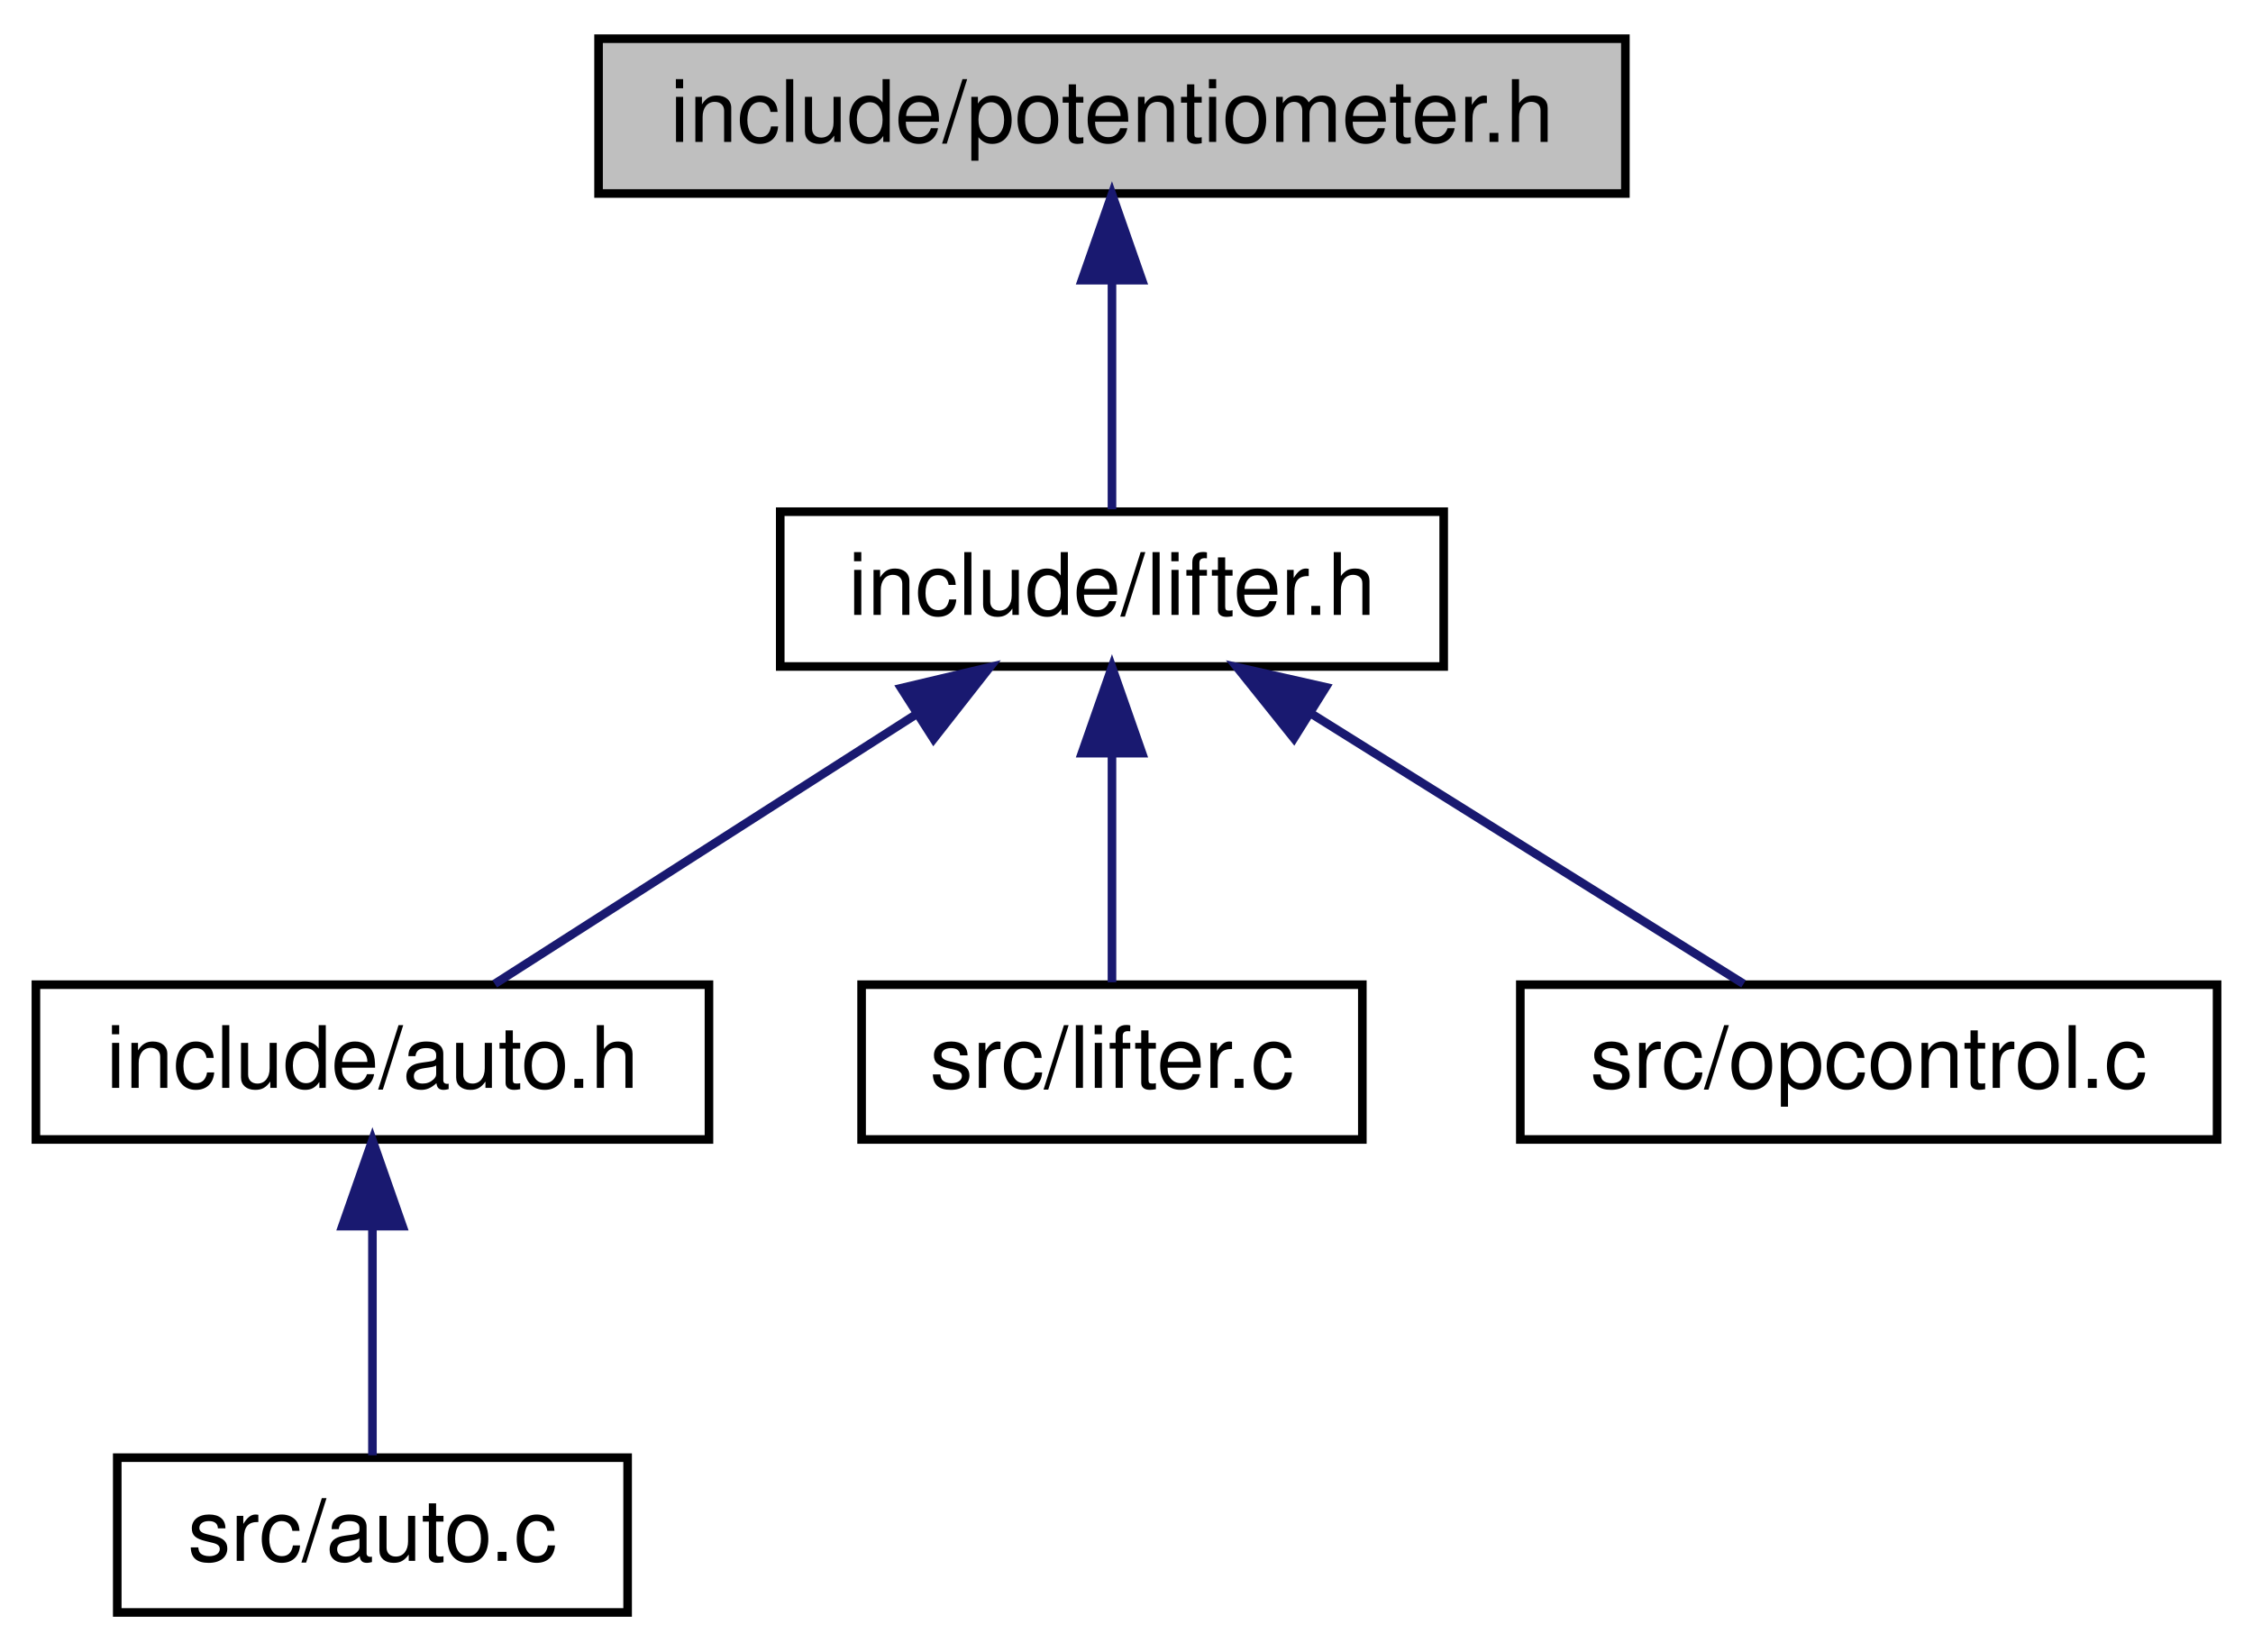
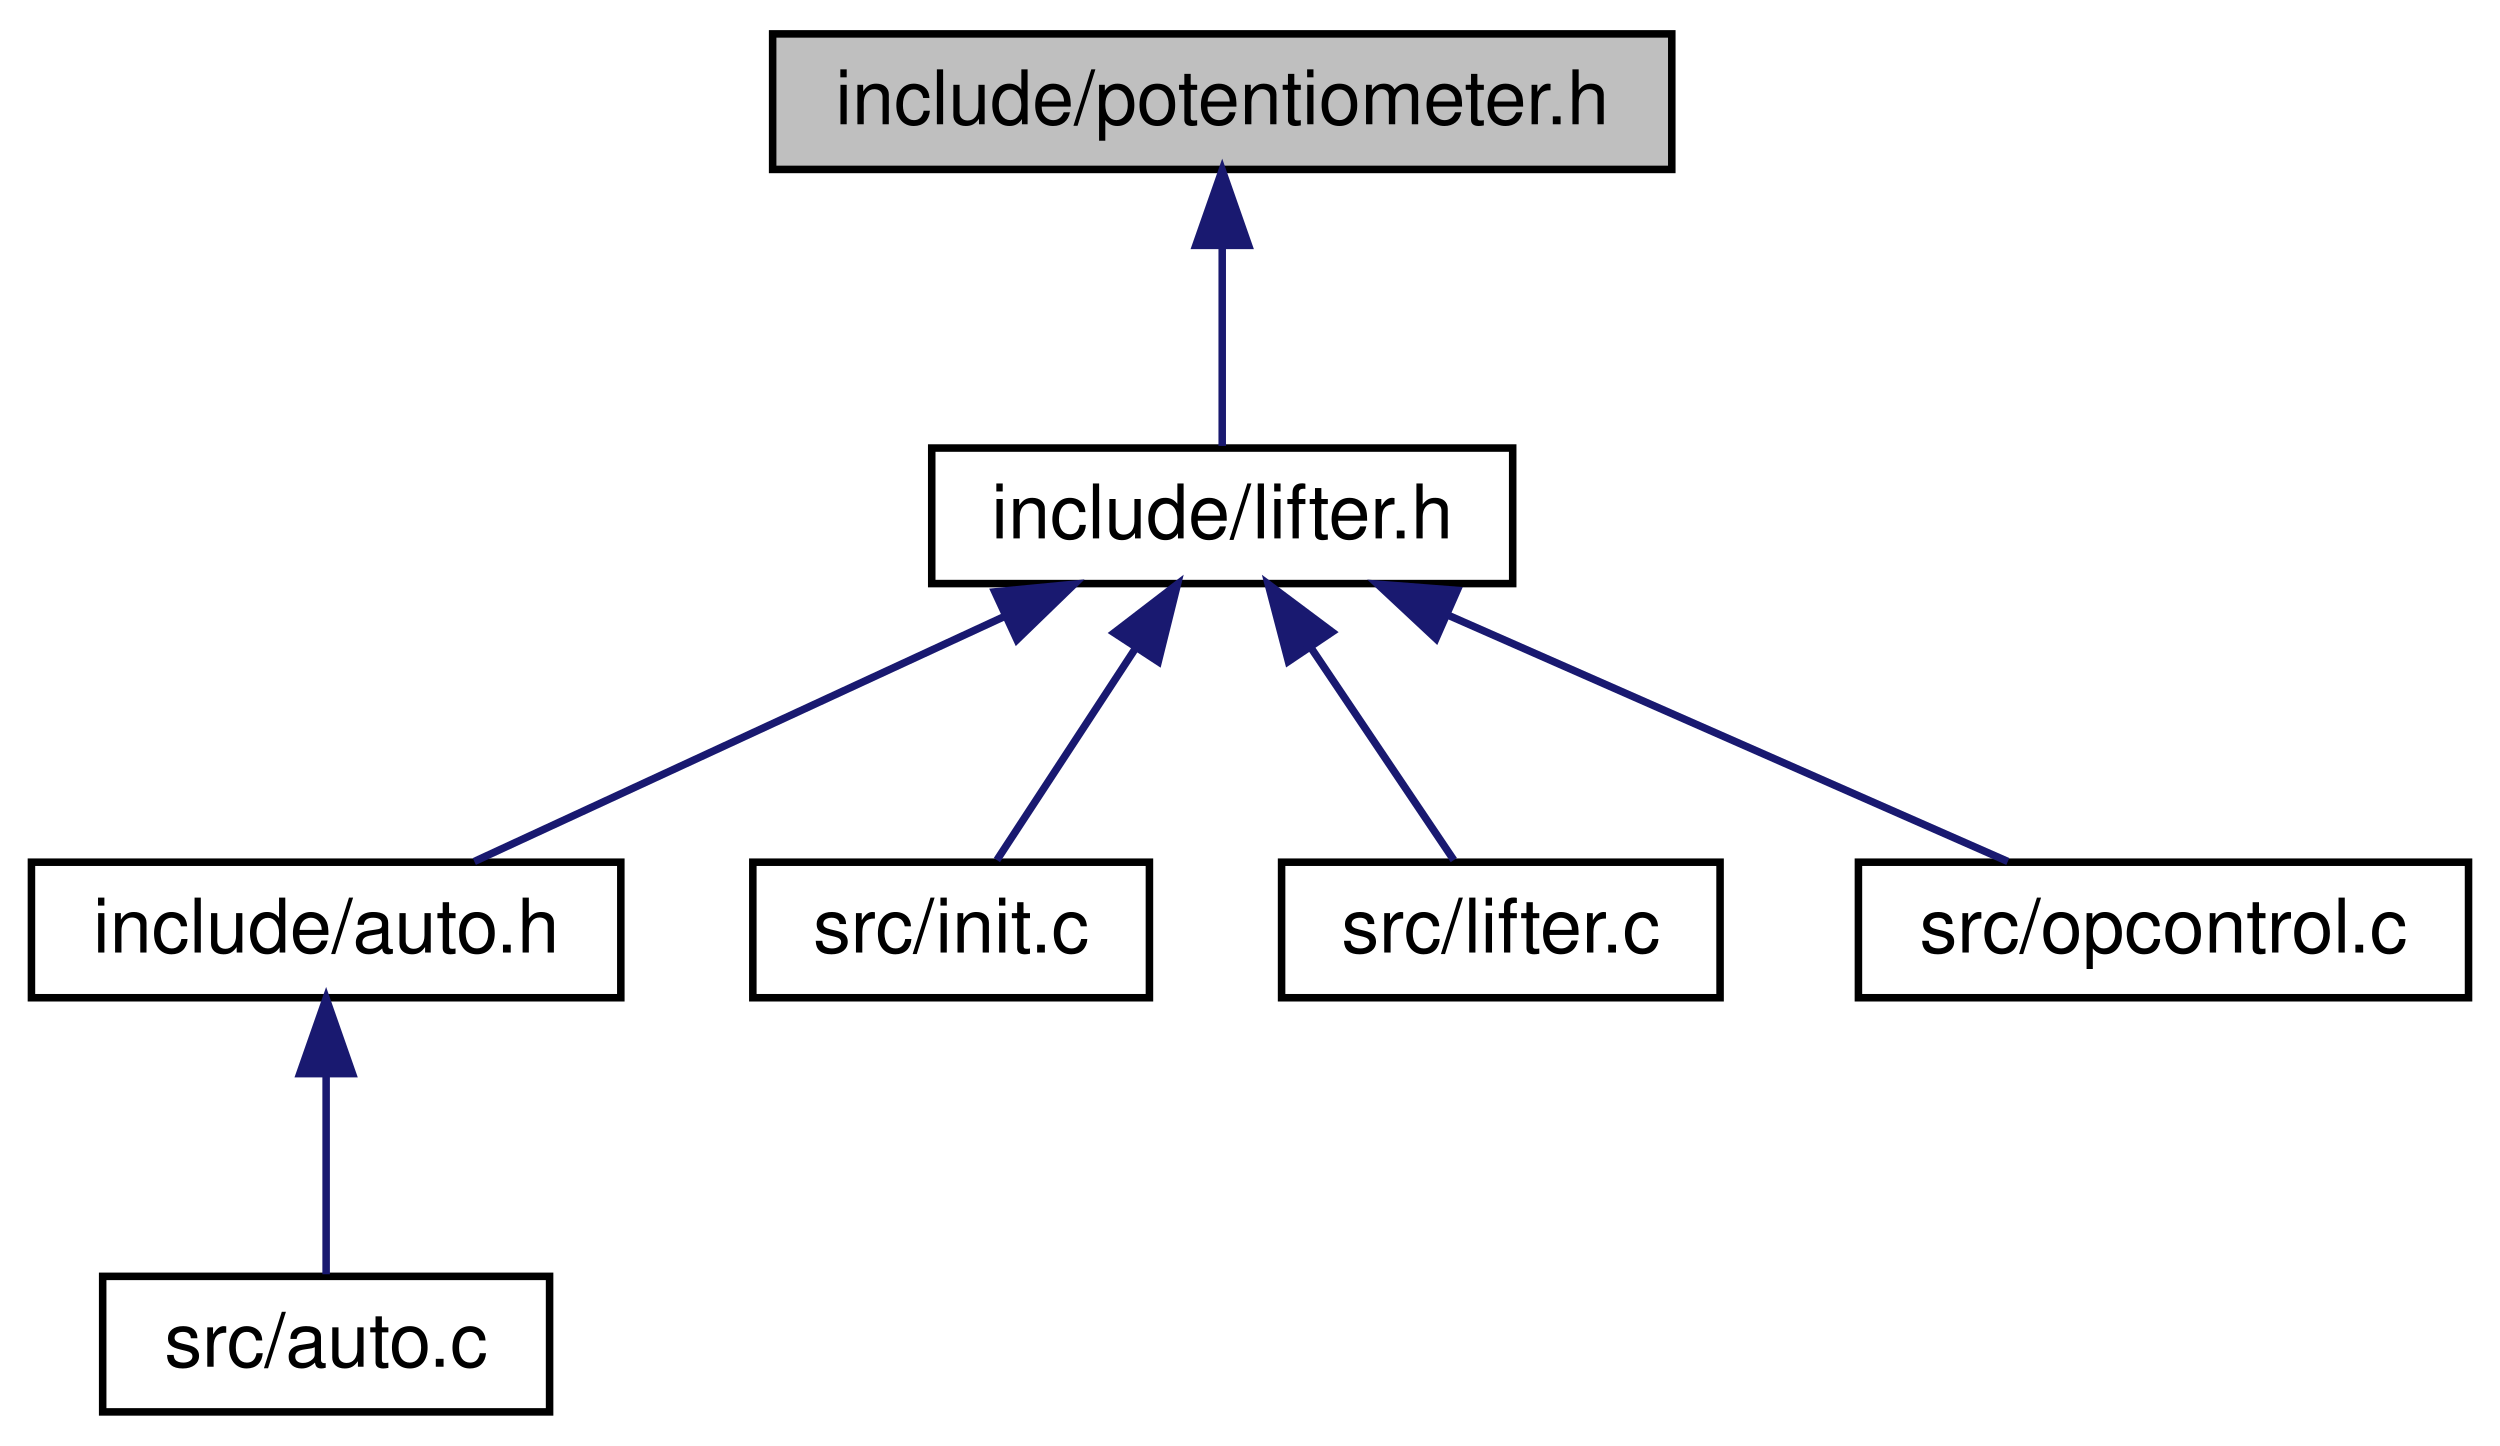
- <svg xmlns="http://www.w3.org/2000/svg" xmlns:xlink="http://www.w3.org/1999/xlink" width="262pt" height="192pt" viewBox="0.00 0.00 261.65 192.00">
+ <svg xmlns="http://www.w3.org/2000/svg" xmlns:xlink="http://www.w3.org/1999/xlink" width="332pt" height="192pt" viewBox="0.00 0.00 331.65 192.00">
  <g id="graph0" class="graph" transform="scale(1 1) rotate(0) translate(4 188)">
    <g id="node1" class="node">
-       <polygon fill="#bfbfbf" stroke="#000000" points="65.431,-165.5 65.431,-183.5 184.839,-183.5 184.839,-165.5 65.431,-165.5" />
-       <text text-anchor="middle" x="125.135" y="-171.5" font-family="Helvetica,sans-Serif" font-size="10.00" fill="#000000">include/potentiometer.h</text>
+       <polygon fill="#bfbfbf" stroke="#000000" points="98.431,-165.5 98.431,-183.5 217.839,-183.5 217.839,-165.5 98.431,-165.5" />
+       <text text-anchor="middle" x="158.135" y="-171.5" font-family="Helvetica,sans-Serif" font-size="10.00" fill="#000000">include/potentiometer.h</text>
    </g>
    <g id="node2" class="node">
      <g id="a_node2">
        <a xlink:href="lifter_8h.html" target="_top" xlink:title="Declarations and macros for controlling and manipulating the lifter. ">
-           <polygon fill="none" stroke="#000000" points="86.559,-110.5 86.559,-128.5 163.711,-128.5 163.711,-110.5 86.559,-110.5" />
-           <text text-anchor="middle" x="125.135" y="-116.5" font-family="Helvetica,sans-Serif" font-size="10.00" fill="#000000">include/lifter.h</text>
+           <polygon fill="none" stroke="#000000" points="119.559,-110.5 119.559,-128.5 196.711,-128.5 196.711,-110.5 119.559,-110.5" />
+           <text text-anchor="middle" x="158.135" y="-116.5" font-family="Helvetica,sans-Serif" font-size="10.00" fill="#000000">include/lifter.h</text>
        </a>
      </g>
    </g>
    <g id="edge1" class="edge">
-       <path fill="none" stroke="#191970" d="M125.135,-155.383C125.135,-146.374 125.135,-136.037 125.135,-128.78" />
-       <polygon fill="#191970" stroke="#191970" points="121.635,-155.418 125.135,-165.418 128.635,-155.418 121.635,-155.418" />
+       <path fill="none" stroke="#191970" d="M158.135,-155.383C158.135,-146.374 158.135,-136.037 158.135,-128.78" />
+       <polygon fill="#191970" stroke="#191970" points="154.635,-155.418 158.135,-165.418 161.635,-155.418 154.635,-155.418" />
    </g>
    <g id="node3" class="node">
      <g id="a_node3">
        <a xlink:href="auto_8h.html" target="_top" xlink:title="Autonomous declarations and macros. ">
          <polygon fill="none" stroke="#000000" points="0,-55.5 0,-73.5 78.27,-73.5 78.27,-55.5 0,-55.5" />
          <text text-anchor="middle" x="39.135" y="-61.5" font-family="Helvetica,sans-Serif" font-size="10.00" fill="#000000">include/auto.h</text>
        </a>
      </g>
    </g>
    <g id="edge2" class="edge">
-       <path fill="none" stroke="#191970" d="M102.389,-104.953C86.83,-95.002 66.685,-82.119 53.358,-73.596" />
-       <polygon fill="#191970" stroke="#191970" points="100.624,-107.979 110.934,-110.418 104.395,-102.082 100.624,-107.979" />
+       <path fill="none" stroke="#191970" d="M129.342,-106.192C107.492,-96.094 78.032,-82.477 58.815,-73.596" />
+       <polygon fill="#191970" stroke="#191970" points="127.939,-109.4 138.485,-110.418 130.876,-103.045 127.939,-109.4" />
    </g>
    <g id="node5" class="node">
      <g id="a_node5">
-         <a xlink:href="lifter_8c.html" target="_top" xlink:title="src/lifter.c">
-           <polygon fill="none" stroke="#000000" points="96.019,-55.5 96.019,-73.5 154.251,-73.5 154.251,-55.5 96.019,-55.5" />
-           <text text-anchor="middle" x="125.135" y="-61.5" font-family="Helvetica,sans-Serif" font-size="10.00" fill="#000000">src/lifter.c</text>
+         <a xlink:href="init_8c.html" target="_top" xlink:title="File for initialization code. ">
+           <polygon fill="none" stroke="#000000" points="95.8,-55.5 95.8,-73.5 148.47,-73.5 148.47,-55.5 95.8,-55.5" />
+           <text text-anchor="middle" x="122.135" y="-61.5" font-family="Helvetica,sans-Serif" font-size="10.00" fill="#000000">src/init.c</text>
        </a>
      </g>
    </g>
    <g id="edge4" class="edge">
-       <path fill="none" stroke="#191970" d="M125.135,-100.383C125.135,-91.374 125.135,-81.037 125.135,-73.779" />
-       <polygon fill="#191970" stroke="#191970" points="121.635,-100.418 125.135,-110.418 128.635,-100.418 121.635,-100.418" />
+       <path fill="none" stroke="#191970" d="M146.586,-101.855C140.475,-92.519 133.221,-81.436 128.209,-73.779" />
+       <polygon fill="#191970" stroke="#191970" points="143.786,-103.968 152.191,-110.418 149.642,-100.134 143.786,-103.968" />
    </g>
    <g id="node6" class="node">
      <g id="a_node6">
-         <a xlink:href="opcontrol_8c.html" target="_top" xlink:title="File for operator control code. ">
-           <polygon fill="none" stroke="#000000" points="172.623,-55.5 172.623,-73.5 253.648,-73.5 253.648,-55.5 172.623,-55.5" />
-           <text text-anchor="middle" x="213.135" y="-61.5" font-family="Helvetica,sans-Serif" font-size="10.00" fill="#000000">src/opcontrol.c</text>
+         <a xlink:href="lifter_8c.html" target="_top" xlink:title="src/lifter.c">
+           <polygon fill="none" stroke="#000000" points="166.019,-55.5 166.019,-73.5 224.251,-73.5 224.251,-55.5 166.019,-55.5" />
+           <text text-anchor="middle" x="195.135" y="-61.5" font-family="Helvetica,sans-Serif" font-size="10.00" fill="#000000">src/lifter.c</text>
        </a>
      </g>
    </g>
    <g id="edge5" class="edge">
-       <path fill="none" stroke="#191970" d="M148.41,-104.953C164.332,-95.002 184.945,-82.119 198.582,-73.596" />
-       <polygon fill="#191970" stroke="#191970" points="146.292,-102.15 139.667,-110.418 150.002,-108.086 146.292,-102.15" />
+       <path fill="none" stroke="#191970" d="M170.005,-101.855C176.286,-92.519 183.742,-81.436 188.893,-73.779" />
+       <polygon fill="#191970" stroke="#191970" points="166.923,-100.167 164.245,-110.418 172.731,-104.074 166.923,-100.167" />
+     </g>
+     <g id="node7" class="node">
+       <g id="a_node7">
+         <a xlink:href="opcontrol_8c.html" target="_top" xlink:title="File for operator control code. ">
+           <polygon fill="none" stroke="#000000" points="242.623,-55.5 242.623,-73.5 323.647,-73.5 323.647,-55.5 242.623,-55.5" />
+           <text text-anchor="middle" x="283.135" y="-61.5" font-family="Helvetica,sans-Serif" font-size="10.00" fill="#000000">src/opcontrol.c</text>
+         </a>
+       </g>
+     </g>
+     <g id="edge6" class="edge">
+       <path fill="none" stroke="#191970" d="M188.071,-106.328C211.054,-96.216 242.187,-82.517 262.463,-73.596" />
+       <polygon fill="#191970" stroke="#191970" points="186.52,-103.187 178.776,-110.418 189.339,-109.594 186.52,-103.187" />
    </g>
    <g id="node4" class="node">
      <g id="a_node4">
        <a xlink:href="auto_8c.html" target="_top" xlink:title="File for autonomous code. ">
          <polygon fill="none" stroke="#000000" points="9.46,-.5 9.46,-18.5 68.81,-18.5 68.81,-.5 9.46,-.5" />
          <text text-anchor="middle" x="39.135" y="-6.5" font-family="Helvetica,sans-Serif" font-size="10.00" fill="#000000">src/auto.c</text>
        </a>
      </g>
    </g>
    <g id="edge3" class="edge">
      <path fill="none" stroke="#191970" d="M39.135,-45.383C39.135,-36.374 39.135,-26.037 39.135,-18.779" />
      <polygon fill="#191970" stroke="#191970" points="35.635,-45.418 39.135,-55.418 42.635,-45.418 35.635,-45.418" />
    </g>
  </g>
</svg>
